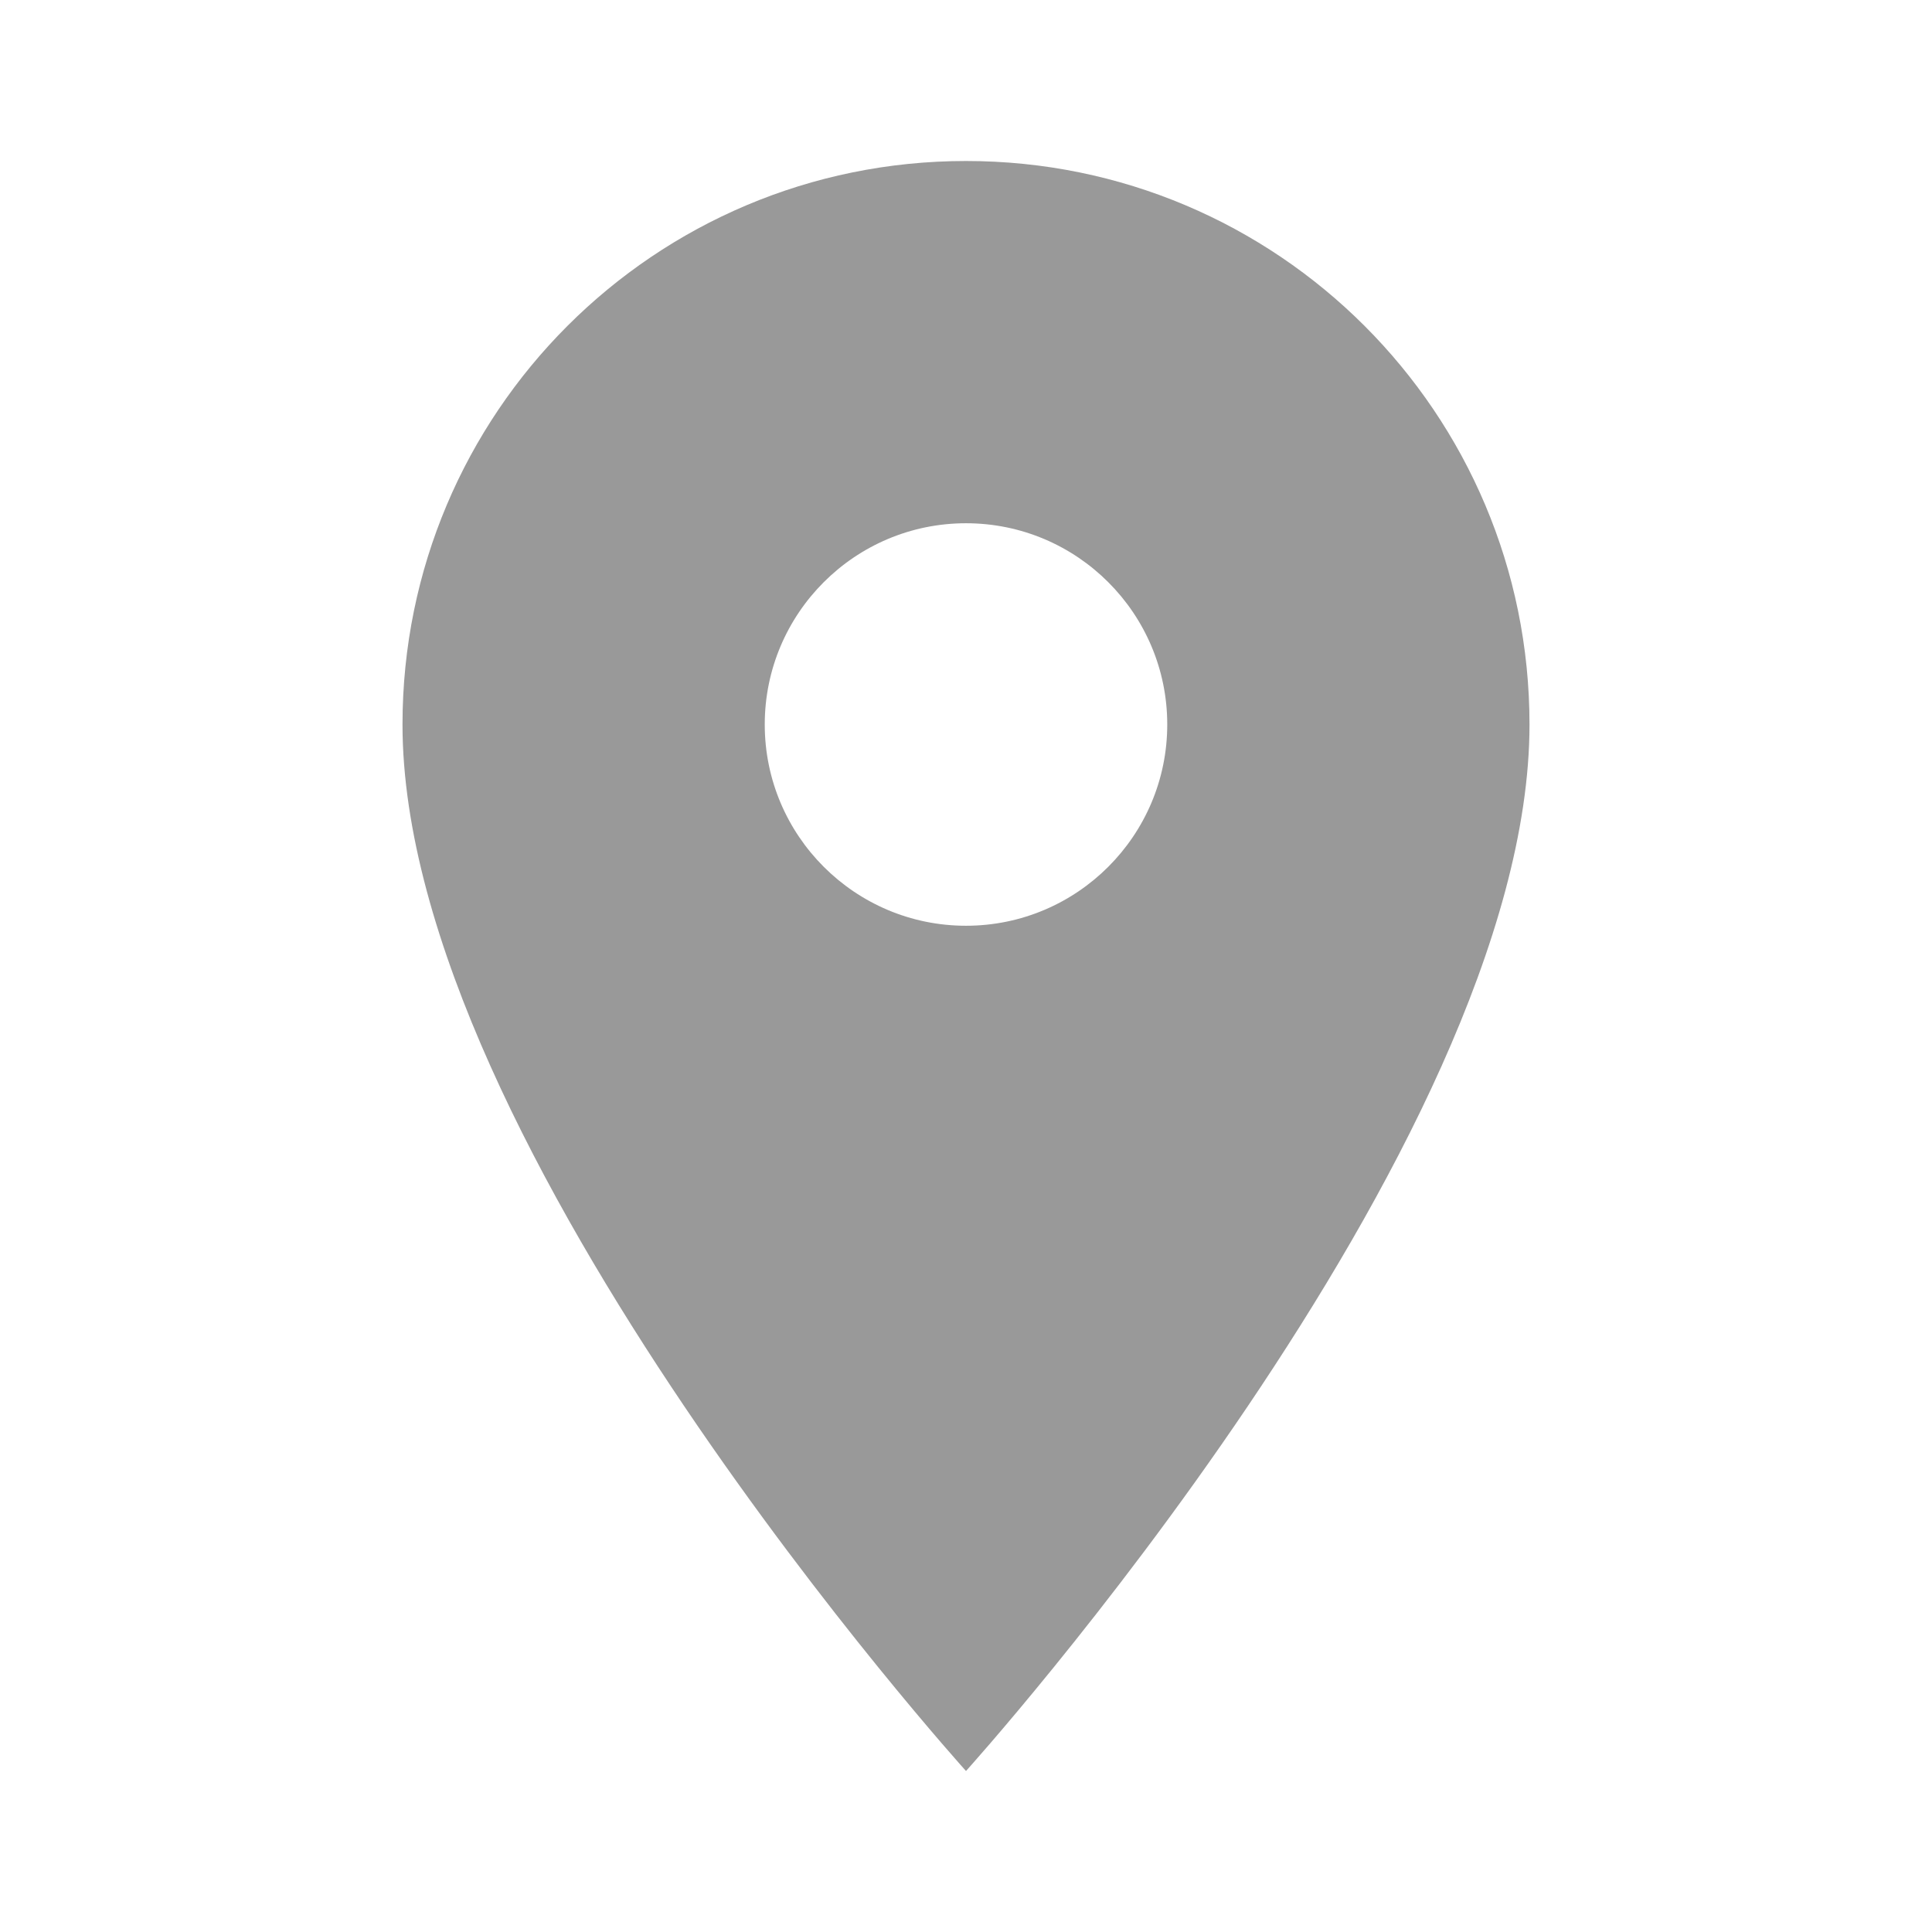
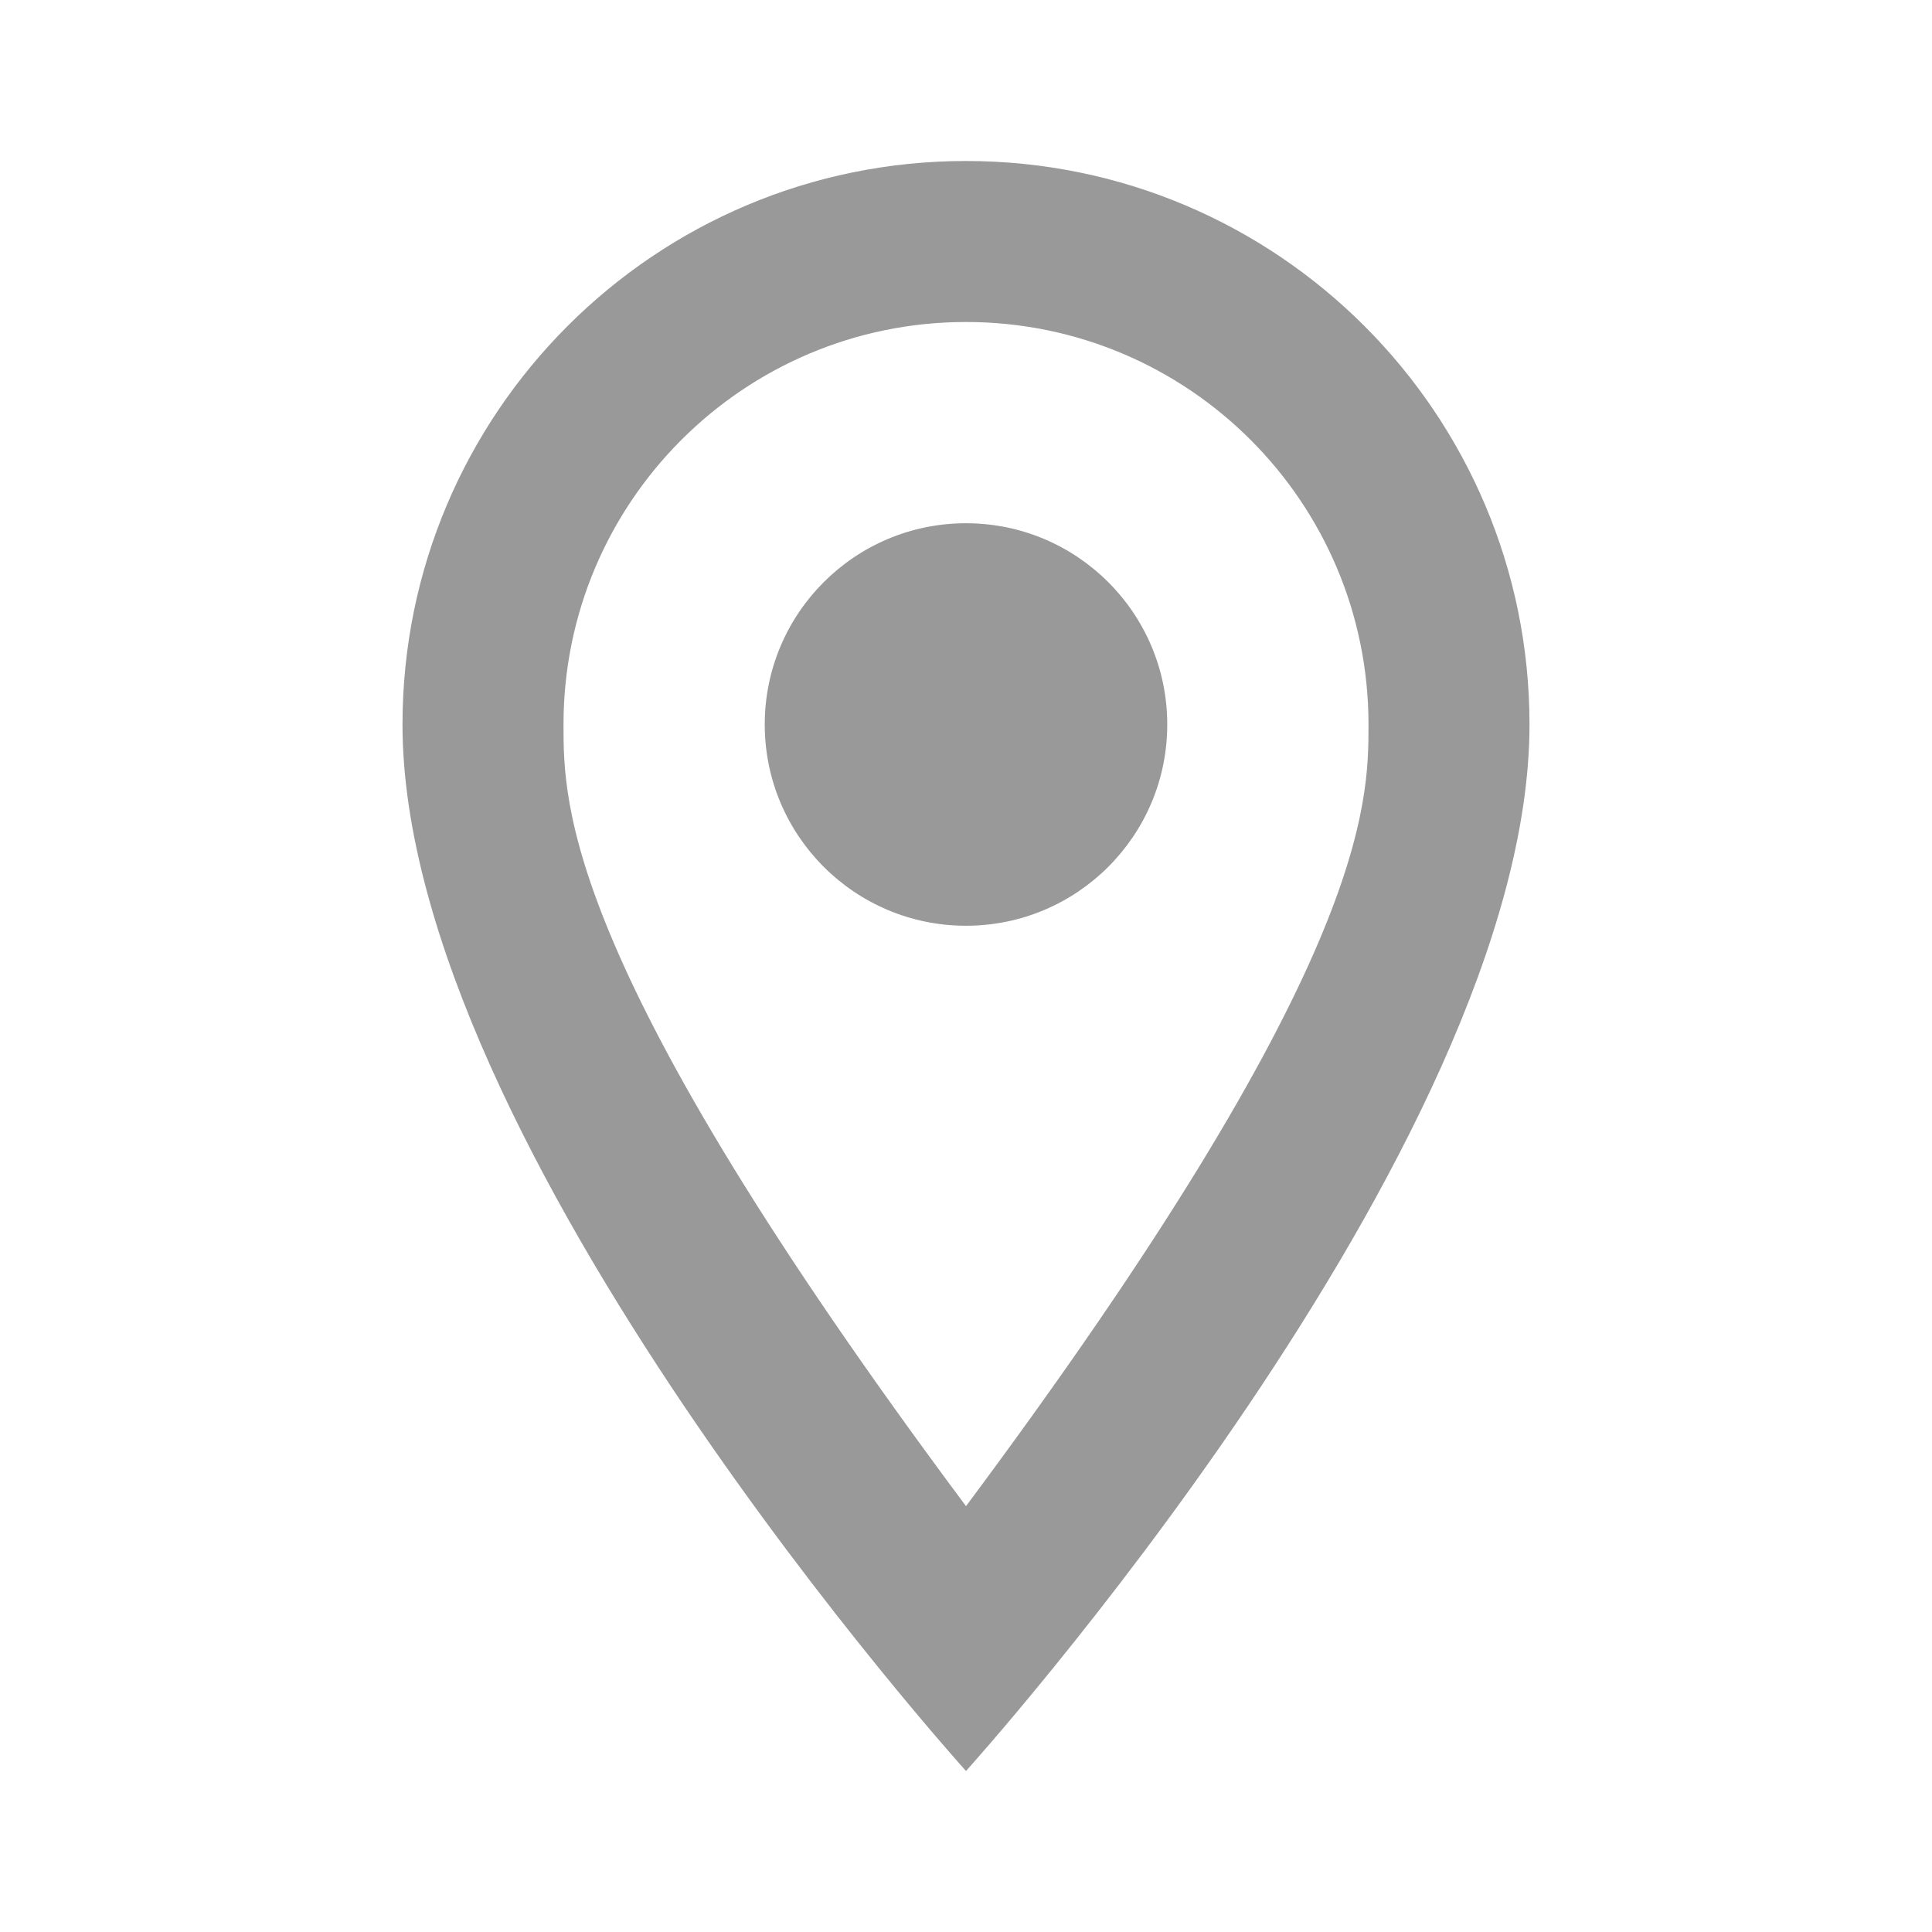
- <svg xmlns="http://www.w3.org/2000/svg" width="81" height="81" viewBox="0 0 24 24">
-   <path fill="#999999" d="M12 2C8.13 2 5 5.13 5 9c0 5.25 7 13 7 13s7-7.75 7-13c0-3.87-3.13-7-7-7zm0 9.5c-1.38 0-2.5-1.12-2.5-2.5s1.12-2.5 2.5-2.5 2.5 1.12 2.5 2.5-1.12 2.5-2.5 2.5z" />
+ <svg xmlns="http://www.w3.org/2000/svg" width="48" height="48" viewBox="0 0 24 24">
+   <path fill="#999999" d="M12 6.5A2.5 2.5 0 0 1 14.5 9a2.5 2.5 0 0 1-2.5 2.5A2.5 2.5 0 0 1 9.5 9A2.5 2.5 0 0 1 12 6.5M12 2a7 7 0 0 1 7 7c0 5.25-7 13-7 13S5 14.25 5 9a7 7 0 0 1 7-7m0 2a5 5 0 0 0-5 5c0 1 0 3 5 9.71C17 12 17 10 17 9a5 5 0 0 0-5-5" />
</svg>
